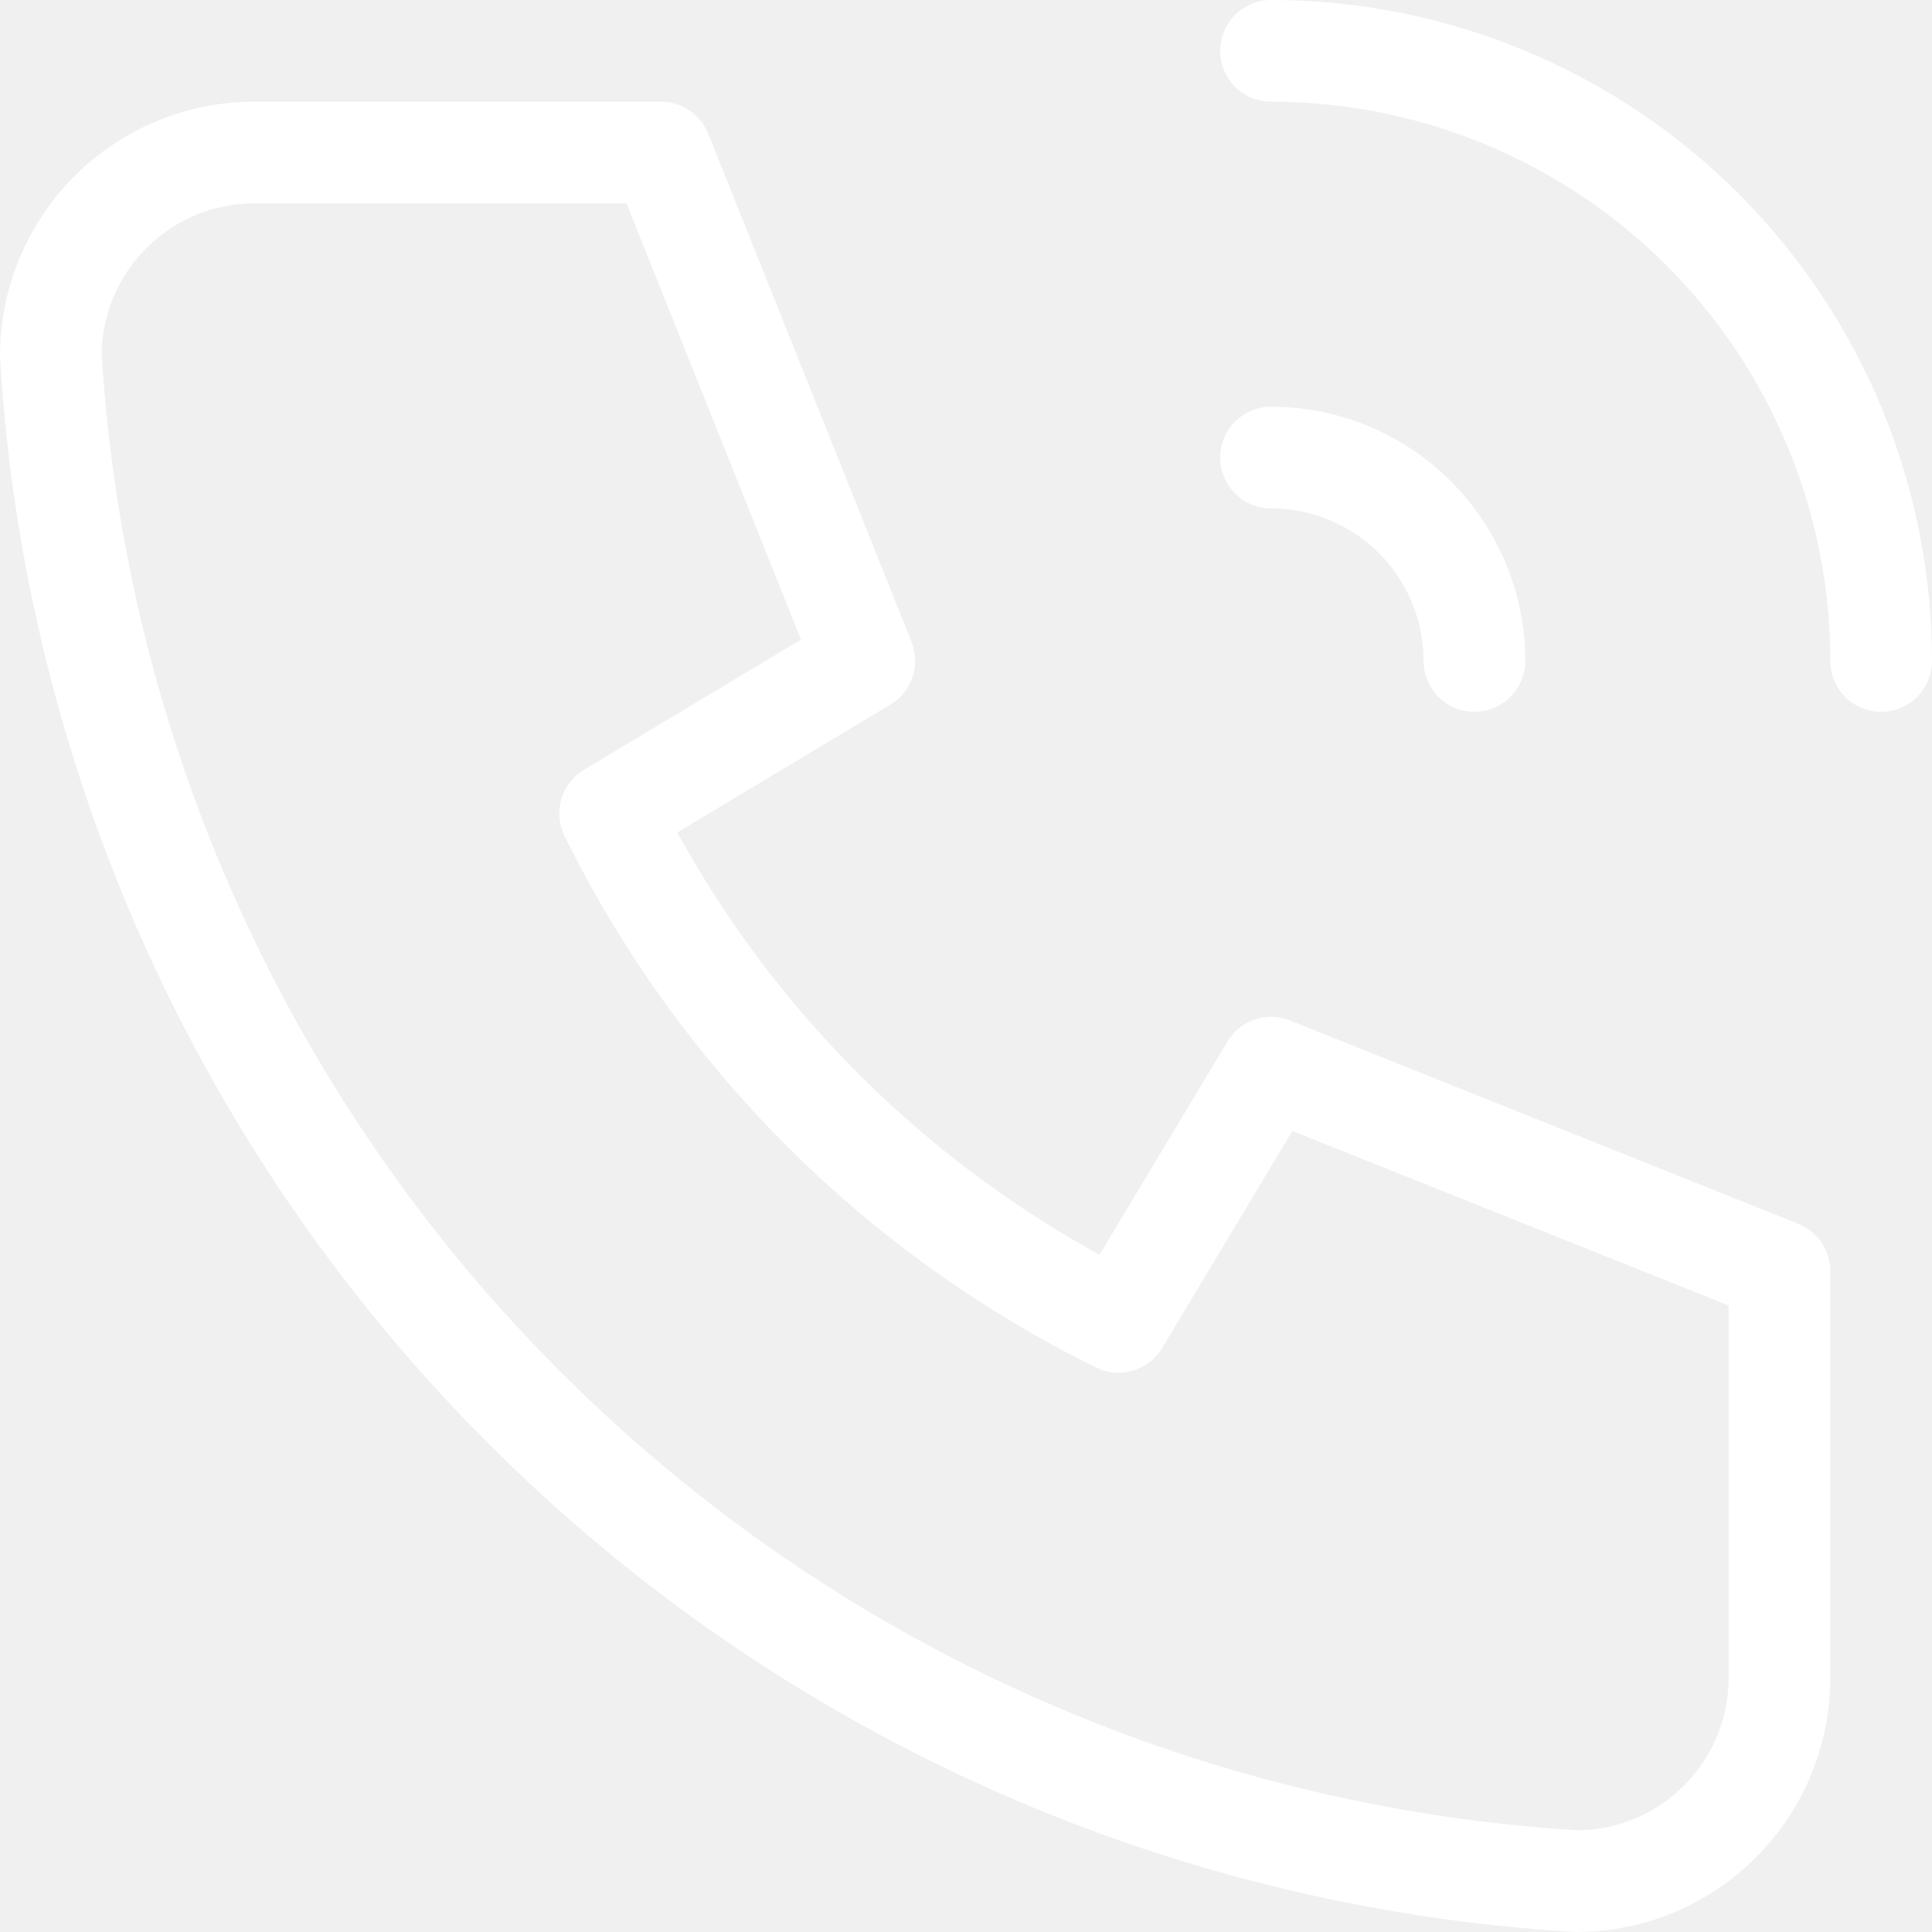
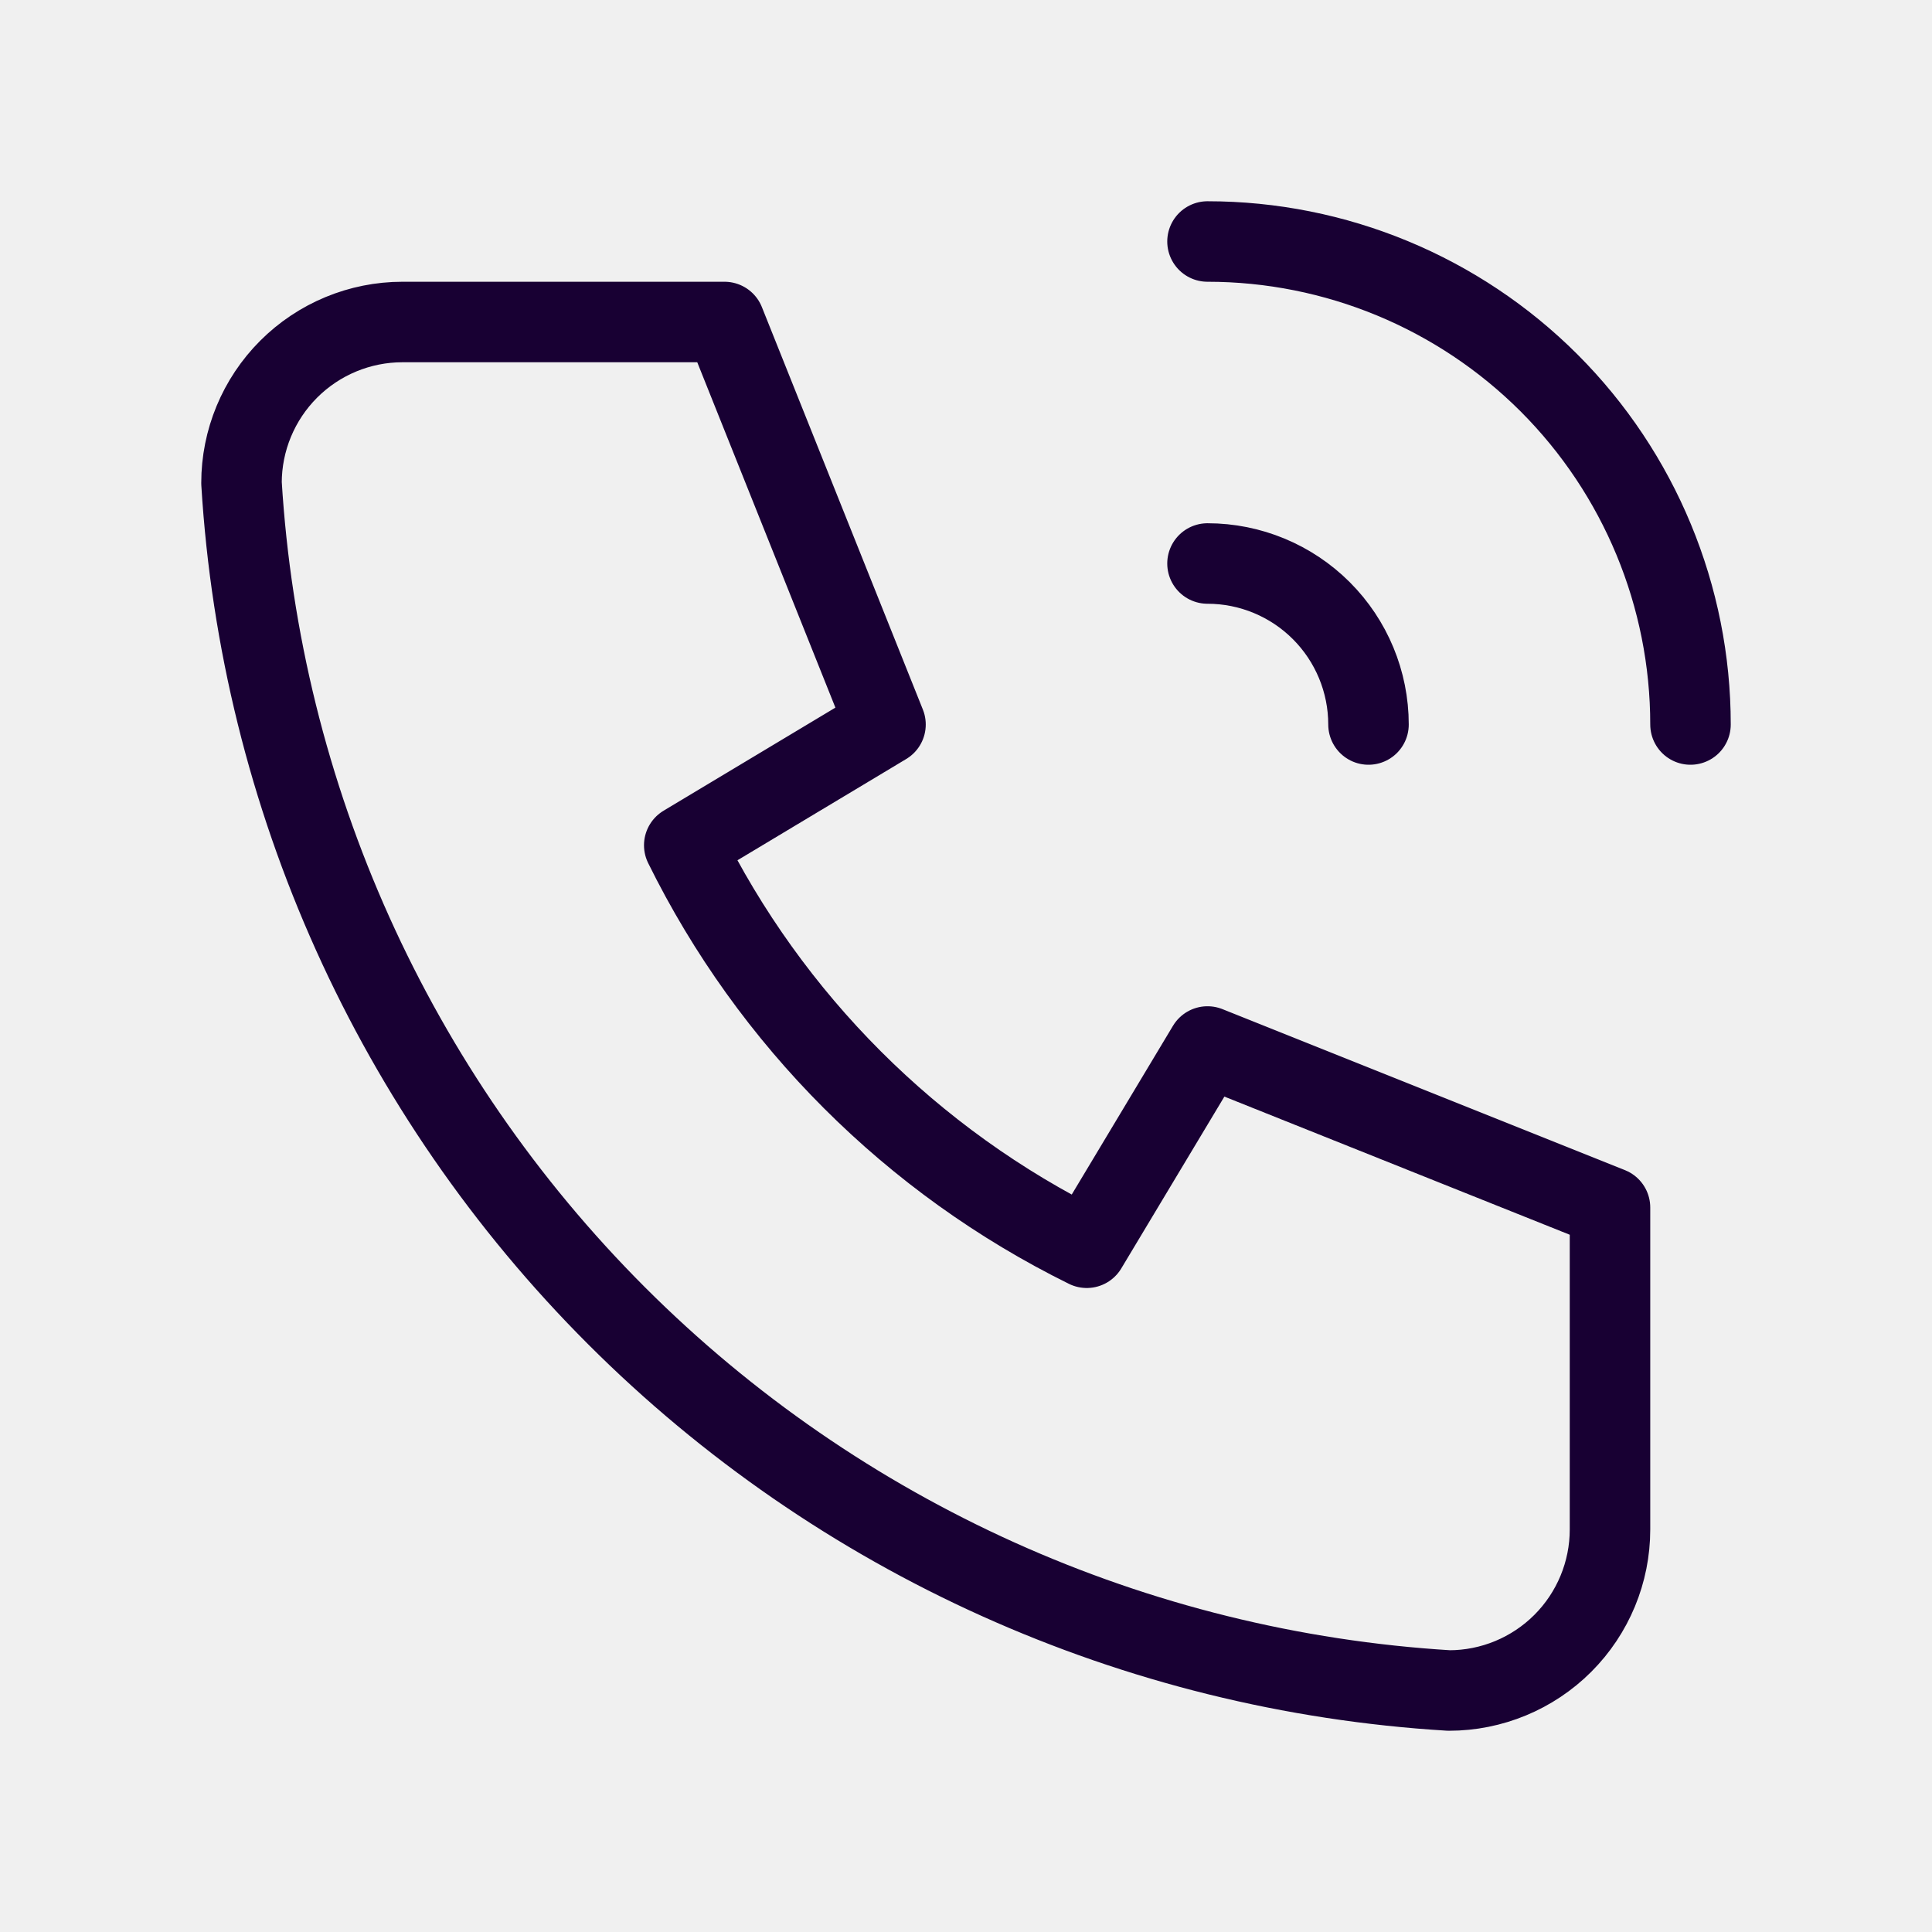
- <svg xmlns="http://www.w3.org/2000/svg" width="19" height="19" viewBox="0 0 19 19" fill="none">
-   <path d="M12.5 4.5C13.03 4.5 13.539 4.711 13.914 5.086C14.289 5.461 14.5 5.97 14.5 6.5M12.5 0.5C14.091 0.5 15.617 1.132 16.743 2.257C17.868 3.383 18.5 4.909 18.5 6.5M2.5 1.5H6.5L8.5 6.5L6 8C7.071 10.171 8.828 11.929 11 13L12.5 10.5L17.5 12.5V16.5C17.5 17.03 17.289 17.539 16.914 17.914C16.539 18.289 16.03 18.5 15.5 18.5C11.599 18.263 7.92 16.607 5.157 13.843C2.393 11.08 0.737 7.401 0.5 3.5C0.5 2.97 0.711 2.461 1.086 2.086C1.461 1.711 1.97 1.5 2.5 1.5Z" stroke="white" stroke-linecap="round" stroke-linejoin="round" />
+ <svg xmlns="http://www.w3.org/2000/svg" width="24" height="24" viewBox="0 0 24 24" fill="none">
+   <path d="M15 7C15.53 7 16.039 7.211 16.414 7.586C16.789 7.961 17 8.47 17 9M15 3C16.591 3 18.117 3.632 19.243 4.757C20.368 5.883 21 7.409 21 9M5 4H9L11 9L8.5 10.5C9.571 12.671 11.329 14.429 13.5 15.5L15 13L20 15V19C20 19.53 19.789 20.039 19.414 20.414C19.039 20.789 18.53 21 18 21C14.099 20.763 10.42 19.107 7.657 16.343C4.894 13.58 3.237 9.901 3 6C3 5.47 3.211 4.961 3.586 4.586C3.961 4.211 4.47 4 5 4Z" stroke="#180033" stroke-linecap="round" stroke-linejoin="round" />
</svg>
